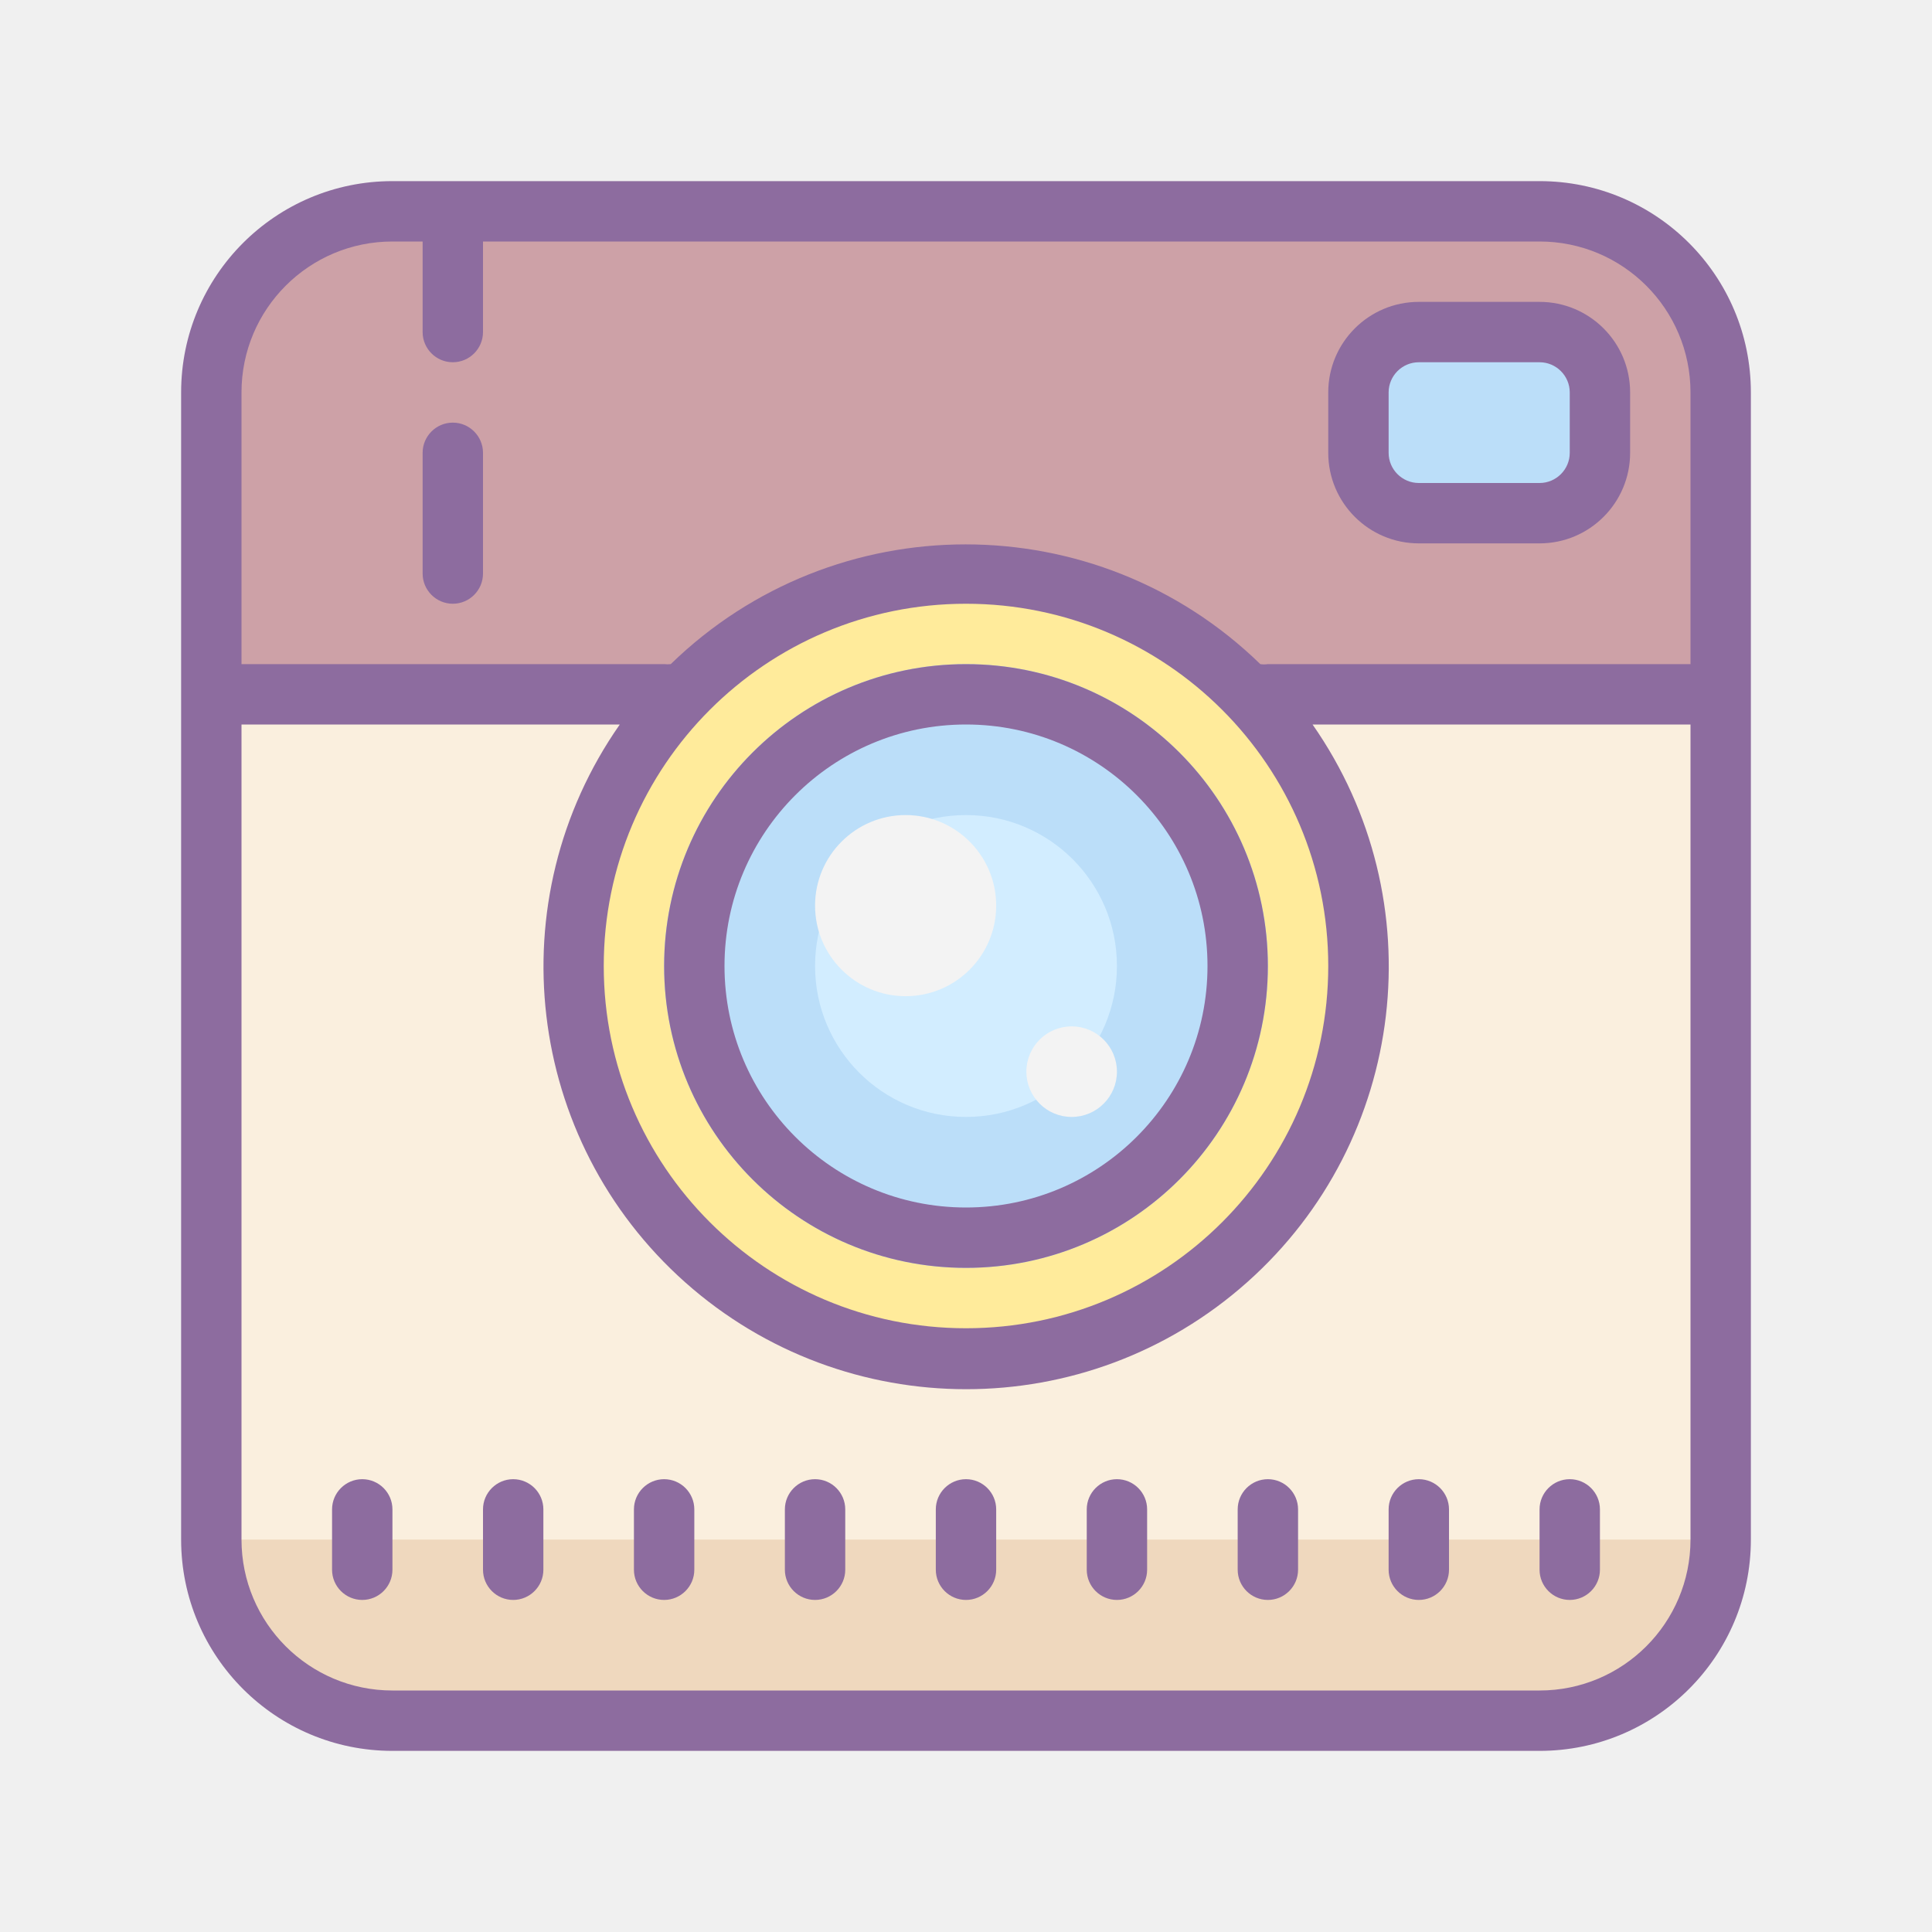
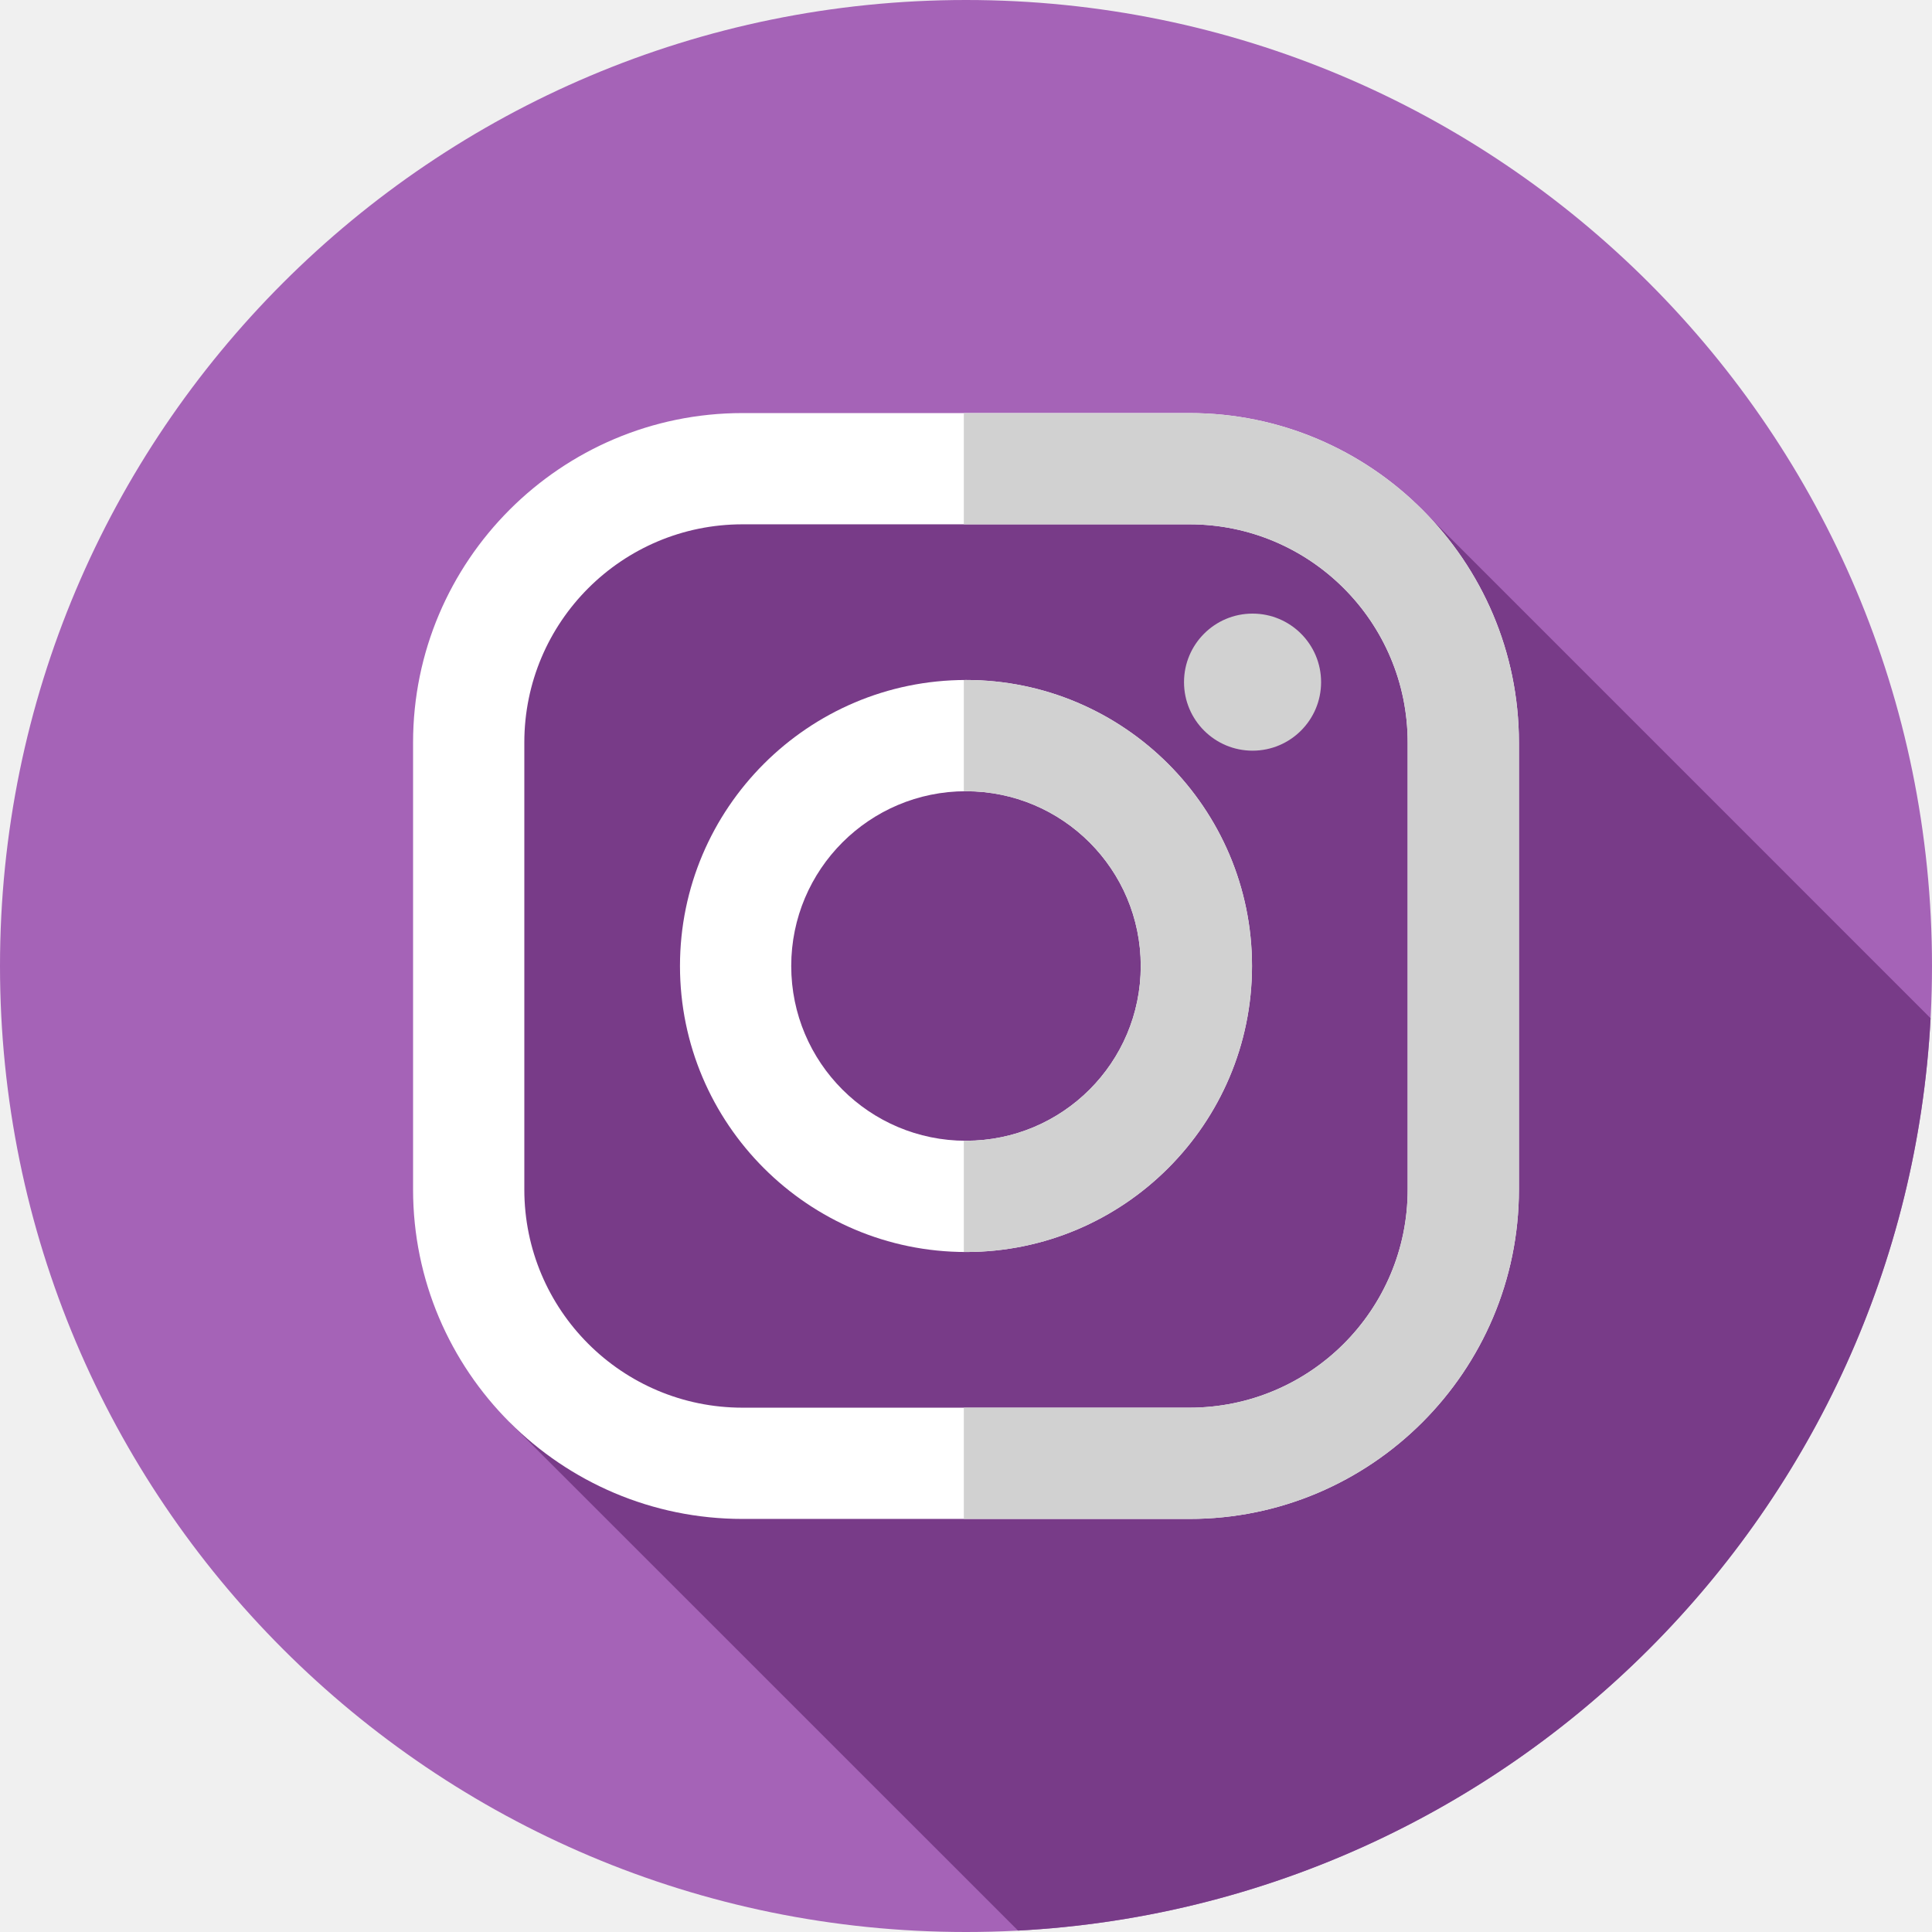
- <svg xmlns="http://www.w3.org/2000/svg" viewBox="0 0 64 64" version="1.1" width="64" height="64">
-   <g id="surface1">
-     <path style=" fill:#FAEFDE;" d="M 7 23 L 57 23 L 57 51 C 57 54.312 54.312 57 51 57 L 13 57 C 9.688 57 7 54.312 7 51 Z " />
-     <path style=" fill:#EFD8BE;" d="M 6.891 51 L 57 51 L 57 52.23 C 57 54.992 54.762 57.23 52 57.23 L 11.891 57.23 C 9.129 57.23 6.891 54.992 6.891 52.23 Z " />
-     <path style=" fill:#CDA1A7;" d="M 13 7 L 51 7 C 54.312 7 57 9.688 57 13 L 57 23 L 7 23 L 7 13 C 7 9.688 9.688 7 13 7 Z " />
-     <path style=" fill:#BBDEF9;" d="M 45 11 L 53 11 L 53 17 L 45 17 Z " />
-     <path style=" fill:#FFEB9B;" d="M 45 32 C 45 39.18 39.18 45 32 45 C 24.82 45 19 39.18 19 32 C 19 24.82 24.82 19 32 19 C 39.18 19 45 24.82 45 32 Z " />
-     <path style=" fill:#BBDEF9;" d="M 42 32 C 42 37.523 37.523 42 32 42 C 26.477 42 22 37.523 22 32 C 22 26.477 26.477 22 32 22 C 37.523 22 42 26.477 42 32 Z " />
-     <path style=" fill:#D2EDFF;" d="M 37 32 C 37 34.762 34.762 37 32 37 C 29.238 37 27 34.762 27 32 C 27 29.238 29.238 27 32 27 C 34.762 27 37 29.238 37 32 Z " />
-     <path style=" fill:#F3F3F3;" d="M 33 30 C 33 31.656 31.656 33 30 33 C 28.344 33 27 31.656 27 30 C 27 28.344 28.344 27 30 27 C 31.656 27 33 28.344 33 30 Z " />
-     <path style=" fill:#F3F3F3;" d="M 37 35.5 C 37 36.328 36.328 37 35.5 37 C 34.672 37 34 36.328 34 35.5 C 34 34.672 34.672 34 35.5 34 C 36.328 34 37 34.672 37 35.5 Z " />
-     <path style=" fill:#8D6C9F;" d="M 51 6 L 13 6 C 9.133 6 6 9.133 6 13 L 6 51 C 6 54.867 9.133 58 13 58 L 51 58 C 54.867 58 58 54.867 58 51 L 58 13 C 58 9.133 54.867 6 51 6 Z M 13 8 L 14 8 L 14 11 C 14 11.551 14.449 12 15 12 C 15.551 12 16 11.551 16 11 L 16 8 L 51 8 C 53.762 8 56 10.238 56 13 L 56 22 L 42 22 C 41.918 22.012 41.832 22.012 41.75 22 C 36.316 16.711 27.656 16.711 22.219 22 C 22.148 22.008 22.074 22.008 22 22 L 8 22 L 8 13 C 8 10.238 10.238 8 13 8 Z M 32 20 C 38.629 20 44 25.371 44 32 C 44 38.629 38.629 44 32 44 C 25.371 44 20 38.629 20 32 C 20 25.371 25.371 20 32 20 Z M 51 56 L 13 56 C 10.238 56 8 53.762 8 51 L 8 24 L 20.531 24 C 16.461 29.82 17.395 37.762 22.699 42.48 C 28.008 47.199 36.004 47.199 41.309 42.48 C 46.613 37.762 47.547 29.82 43.48 24 L 56 24 L 56 51 C 56 53.762 53.762 56 51 56 Z " />
-     <path style=" fill:#8D6C9F;" d="M 32 42 C 37.523 42 42 37.523 42 32 C 42 26.477 37.523 22 32 22 C 26.477 22 22 26.477 22 32 C 22 37.523 26.477 42 32 42 Z M 32 24 C 36.418 24 40 27.582 40 32 C 40 36.418 36.418 40 32 40 C 27.582 40 24 36.418 24 32 C 24 27.582 27.582 24 32 24 Z " />
-     <path style=" fill:#8D6C9F;" d="M 47 18 L 51 18 C 52.656 18 54 16.656 54 15 L 54 13 C 54 11.344 52.656 10 51 10 L 47 10 C 45.344 10 44 11.344 44 13 L 44 15 C 44 16.656 45.344 18 47 18 Z M 46 13 C 46 12.449 46.449 12 47 12 L 51 12 C 51.551 12 52 12.449 52 13 L 52 15 C 52 15.551 51.551 16 51 16 L 47 16 C 46.449 16 46 15.551 46 15 Z " />
-     <path style=" fill:#8D6C9F;" d="M 12 49 C 11.449 49 11 49.449 11 50 L 11 52 C 11 52.551 11.449 53 12 53 C 12.551 53 13 52.551 13 52 L 13 50 C 13 49.449 12.551 49 12 49 Z " />
-     <path style=" fill:#8D6C9F;" d="M 17 49 C 16.449 49 16 49.449 16 50 L 16 52 C 16 52.551 16.449 53 17 53 C 17.551 53 18 52.551 18 52 L 18 50 C 18 49.449 17.551 49 17 49 Z " />
-     <path style=" fill:#8D6C9F;" d="M 22 49 C 21.449 49 21 49.449 21 50 L 21 52 C 21 52.551 21.449 53 22 53 C 22.551 53 23 52.551 23 52 L 23 50 C 23 49.449 22.551 49 22 49 Z " />
-     <path style=" fill:#8D6C9F;" d="M 27 49 C 26.449 49 26 49.449 26 50 L 26 52 C 26 52.551 26.449 53 27 53 C 27.551 53 28 52.551 28 52 L 28 50 C 28 49.449 27.551 49 27 49 Z " />
-     <path style=" fill:#8D6C9F;" d="M 37 49 C 36.449 49 36 49.449 36 50 L 36 52 C 36 52.551 36.449 53 37 53 C 37.551 53 38 52.551 38 52 L 38 50 C 38 49.449 37.551 49 37 49 Z " />
-     <path style=" fill:#8D6C9F;" d="M 32 49 C 31.449 49 31 49.449 31 50 L 31 52 C 31 52.551 31.449 53 32 53 C 32.551 53 33 52.551 33 52 L 33 50 C 33 49.449 32.551 49 32 49 Z " />
-     <path style=" fill:#8D6C9F;" d="M 42 49 C 41.449 49 41 49.449 41 50 L 41 52 C 41 52.551 41.449 53 42 53 C 42.551 53 43 52.551 43 52 L 43 50 C 43 49.449 42.551 49 42 49 Z " />
-     <path style=" fill:#8D6C9F;" d="M 47 49 C 46.449 49 46 49.449 46 50 L 46 52 C 46 52.551 46.449 53 47 53 C 47.551 53 48 52.551 48 52 L 48 50 C 48 49.449 47.551 49 47 49 Z " />
-     <path style=" fill:#8D6C9F;" d="M 52 49 C 51.449 49 51 49.449 51 50 L 51 52 C 51 52.551 51.449 53 52 53 C 52.551 53 53 52.551 53 52 L 53 50 C 53 49.449 52.551 49 52 49 Z " />
-     <path style=" fill:#8D6C9F;" d="M 15 20 C 15.551 20 16 19.551 16 19 L 16 15 C 16 14.449 15.551 14 15 14 C 14.449 14 14 14.449 14 15 L 14 19 C 14 19.551 14.449 20 15 20 Z " />
+ <svg xmlns="http://www.w3.org/2000/svg" version="1.1" id="Layer_1" x="0px" y="0px" viewBox="0 0 512 512" style="enable-background:new 0 0 512 512;" xml:space="preserve" width="512px" height="512px" class="">
+   <g>
+     <circle style="fill:#A563B7" cx="256" cy="256" r="256" data-original="#6C27B3" class="" data-old_color="#6C27B3" />
+     <path style="fill:#783B88" d="M374.71,132.922c-30.587,3.872-62.479,3.737-94.575,0.681  c-44.822-3.448-110.33-24.135-134.465,17.239c-38.772,66.236-19.649,151.035-10.614,226.078l134.737,134.708  c130.388-6.923,234.886-111.407,241.831-241.79L374.71,132.922z" data-original="#501A96" class="active-path" data-old_color="#A563B7" />
+     <g>
+       <path style="fill:#FFFFFF;" d="M315.227,109.468H196.772c-48.14,0-87.304,39.164-87.304,87.304v118.455   c0,48.138,39.164,87.305,87.305,87.305h118.455c48.138,0,87.305-39.165,87.305-87.305V196.772   C402.532,148.632,363.367,109.468,315.227,109.468L315.227,109.468z M373.05,315.228c0,31.934-25.888,57.822-57.822,57.822H196.773   c-31.934,0-57.822-25.888-57.822-57.822V196.773c0-31.934,25.888-57.823,57.822-57.823h118.455   c31.934,0,57.822,25.89,57.822,57.823V315.228z" data-original="#FFFFFF" class="" />
+       <path style="fill:#FFFFFF;" d="M256,180.202c-41.794,0-75.798,34.004-75.798,75.798c0,41.791,34.004,75.795,75.798,75.795   s75.795-34.001,75.795-75.795S297.794,180.202,256,180.202L256,180.202z M256,302.313c-25.579,0-46.316-20.733-46.316-46.313   s20.737-46.316,46.316-46.316s46.313,20.735,46.313,46.316C302.313,281.579,281.579,302.313,256,302.313L256,302.313z" data-original="#FFFFFF" class="" />
+     </g>
+     <g>
+       <path style="fill:#D1D1D1" d="M350.103,180.774c0,10.03-8.132,18.163-18.163,18.163c-10.03,0-18.163-8.133-18.163-18.163   c0-10.031,8.133-18.163,18.163-18.163C341.973,162.611,350.103,170.741,350.103,180.774L350.103,180.774z" data-original="#D1D1D1" class="" />
+       <path style="fill:#D1D1D1" d="M315.228,109.468h-59.802v29.482h59.802c31.934,0,57.822,25.89,57.822,57.823v118.455   c0,31.934-25.888,57.822-57.822,57.822h-59.802v29.482h59.802c48.138,0,87.304-39.165,87.304-87.305V196.772   C402.532,148.632,363.367,109.468,315.228,109.468z" data-original="#D1D1D1" class="" />
+       <path style="fill:#D1D1D1" d="M256,180.202c-0.193,0-0.381,0.014-0.574,0.014v29.482c0.191-0.002,0.381-0.014,0.574-0.014   c25.579,0,46.313,20.735,46.313,46.316c0,25.579-20.733,46.313-46.313,46.313c-0.193,0-0.383-0.012-0.574-0.014v29.482   c0.193,0.002,0.381,0.014,0.574,0.014c41.794,0,75.795-34.002,75.795-75.795C331.795,214.206,297.794,180.202,256,180.202z" data-original="#D1D1D1" class="" />
+     </g>
  </g>
</svg>
